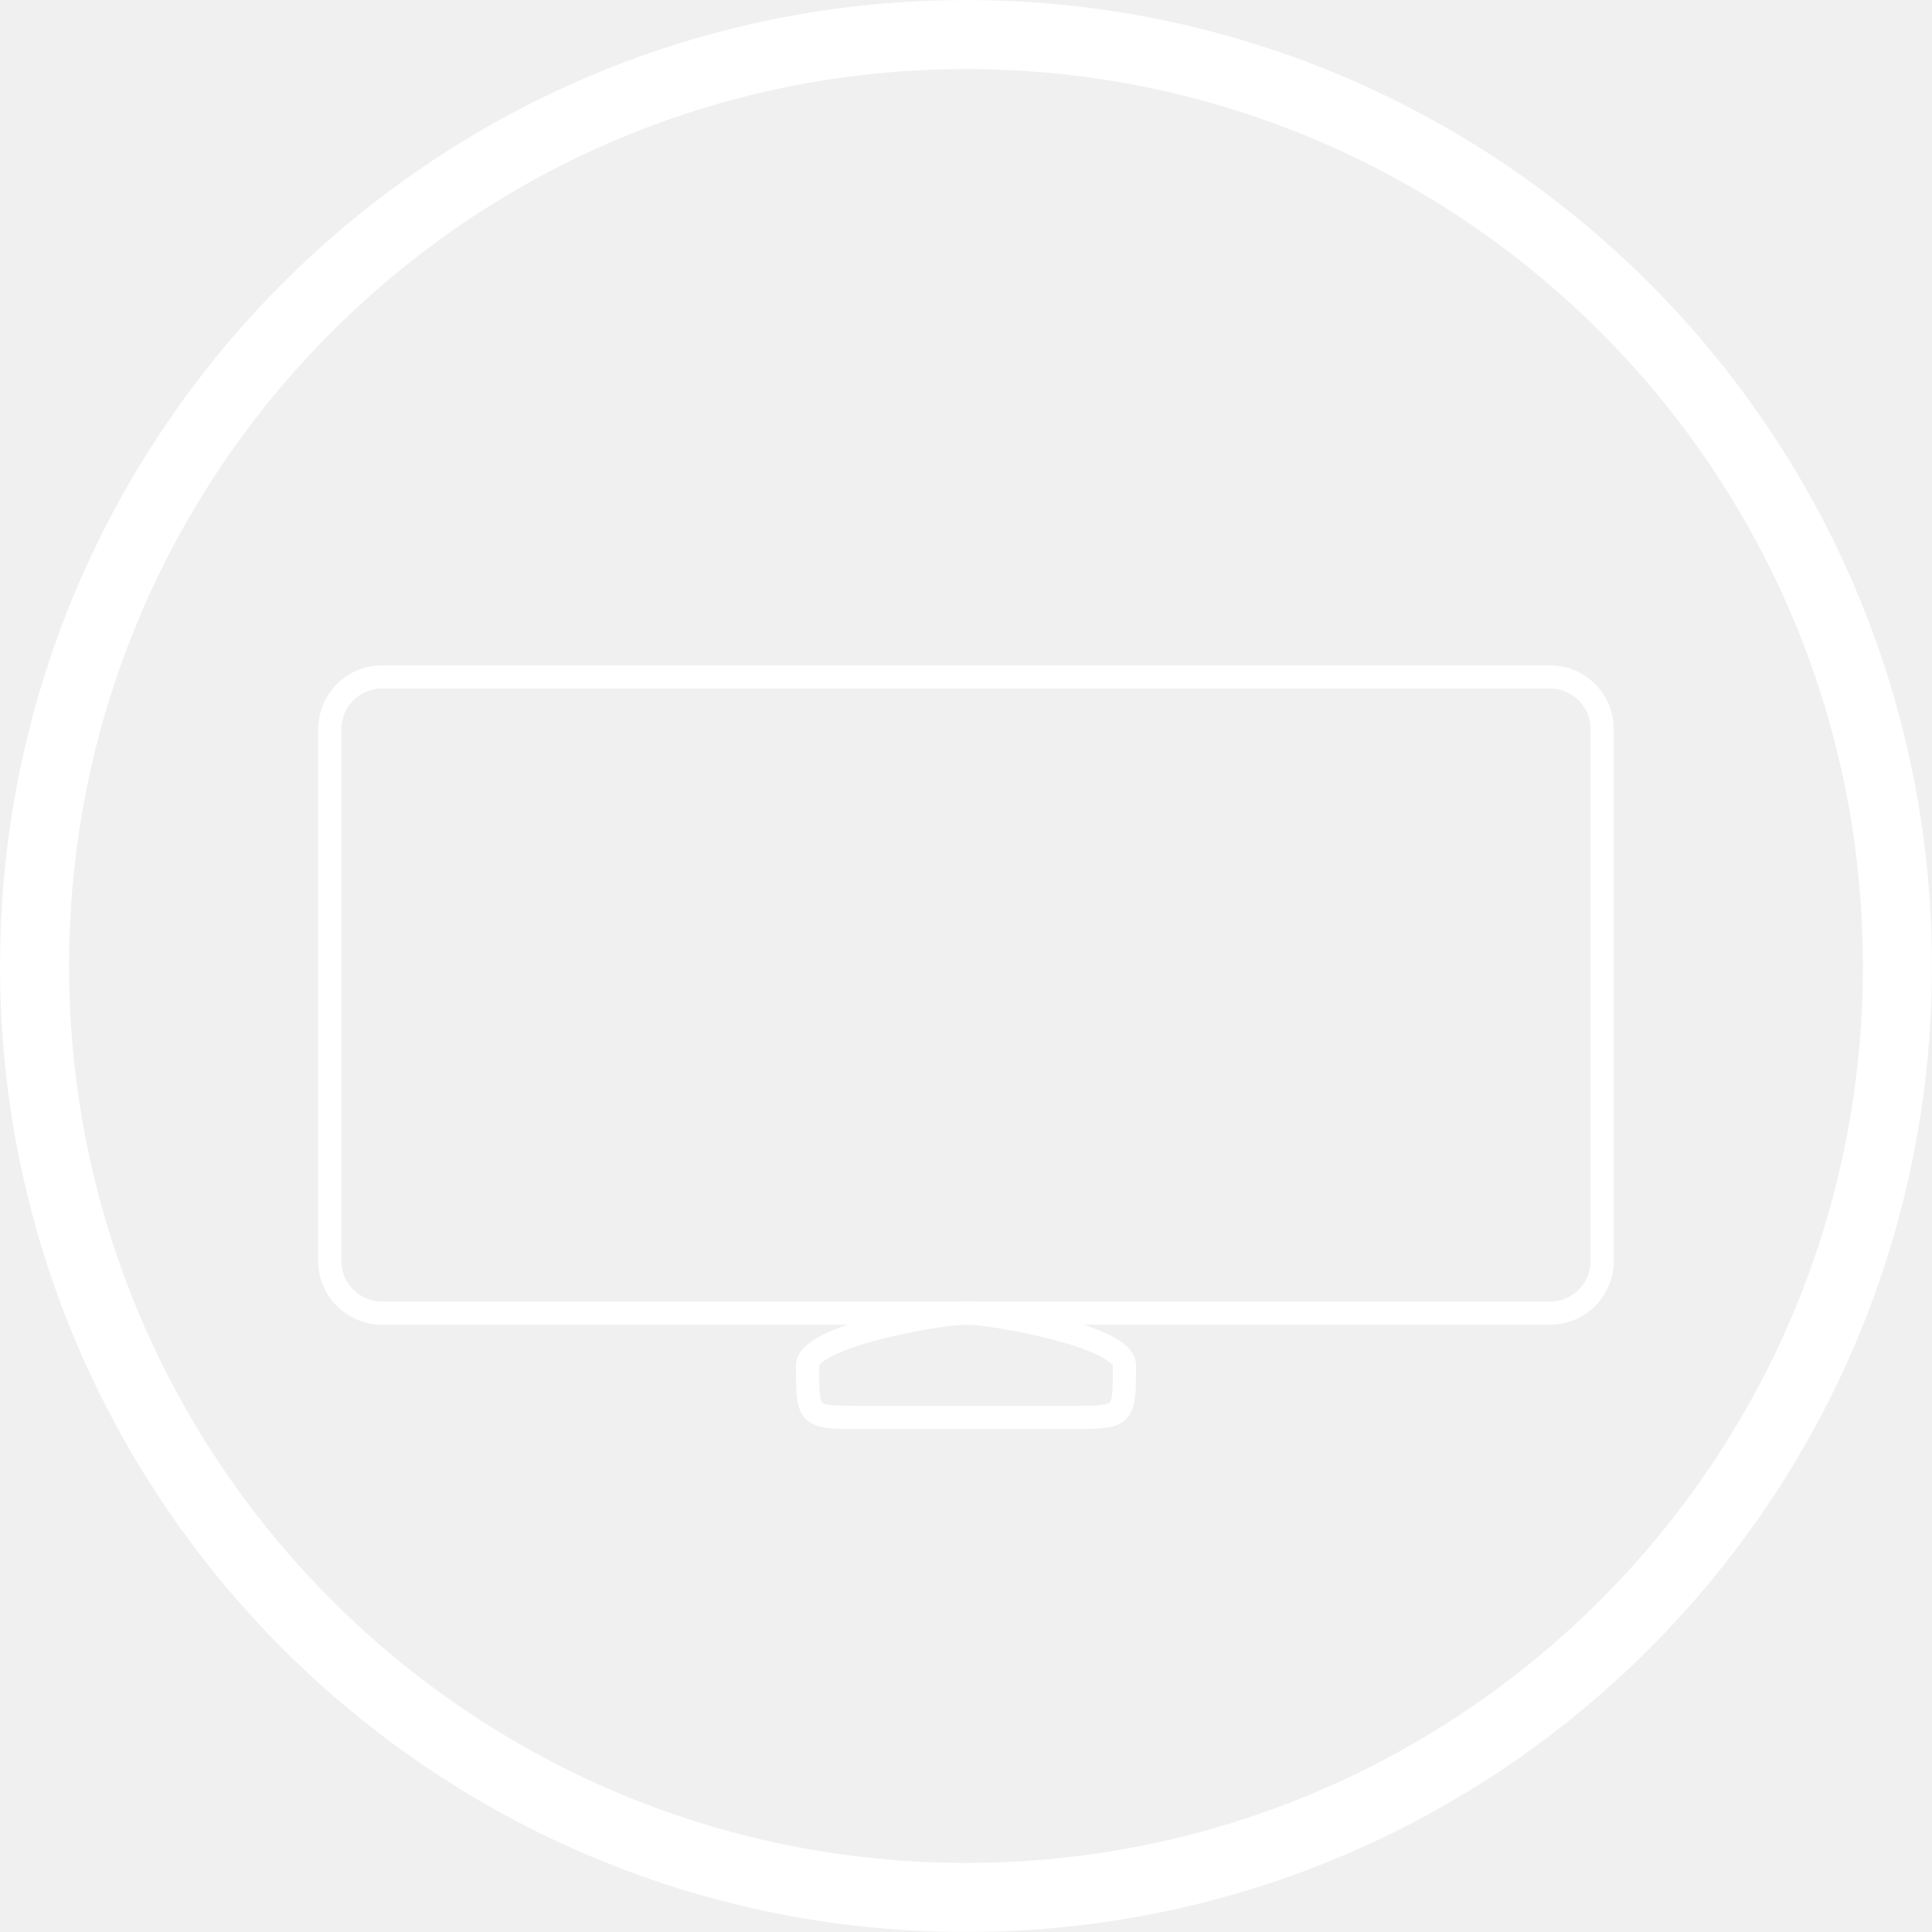
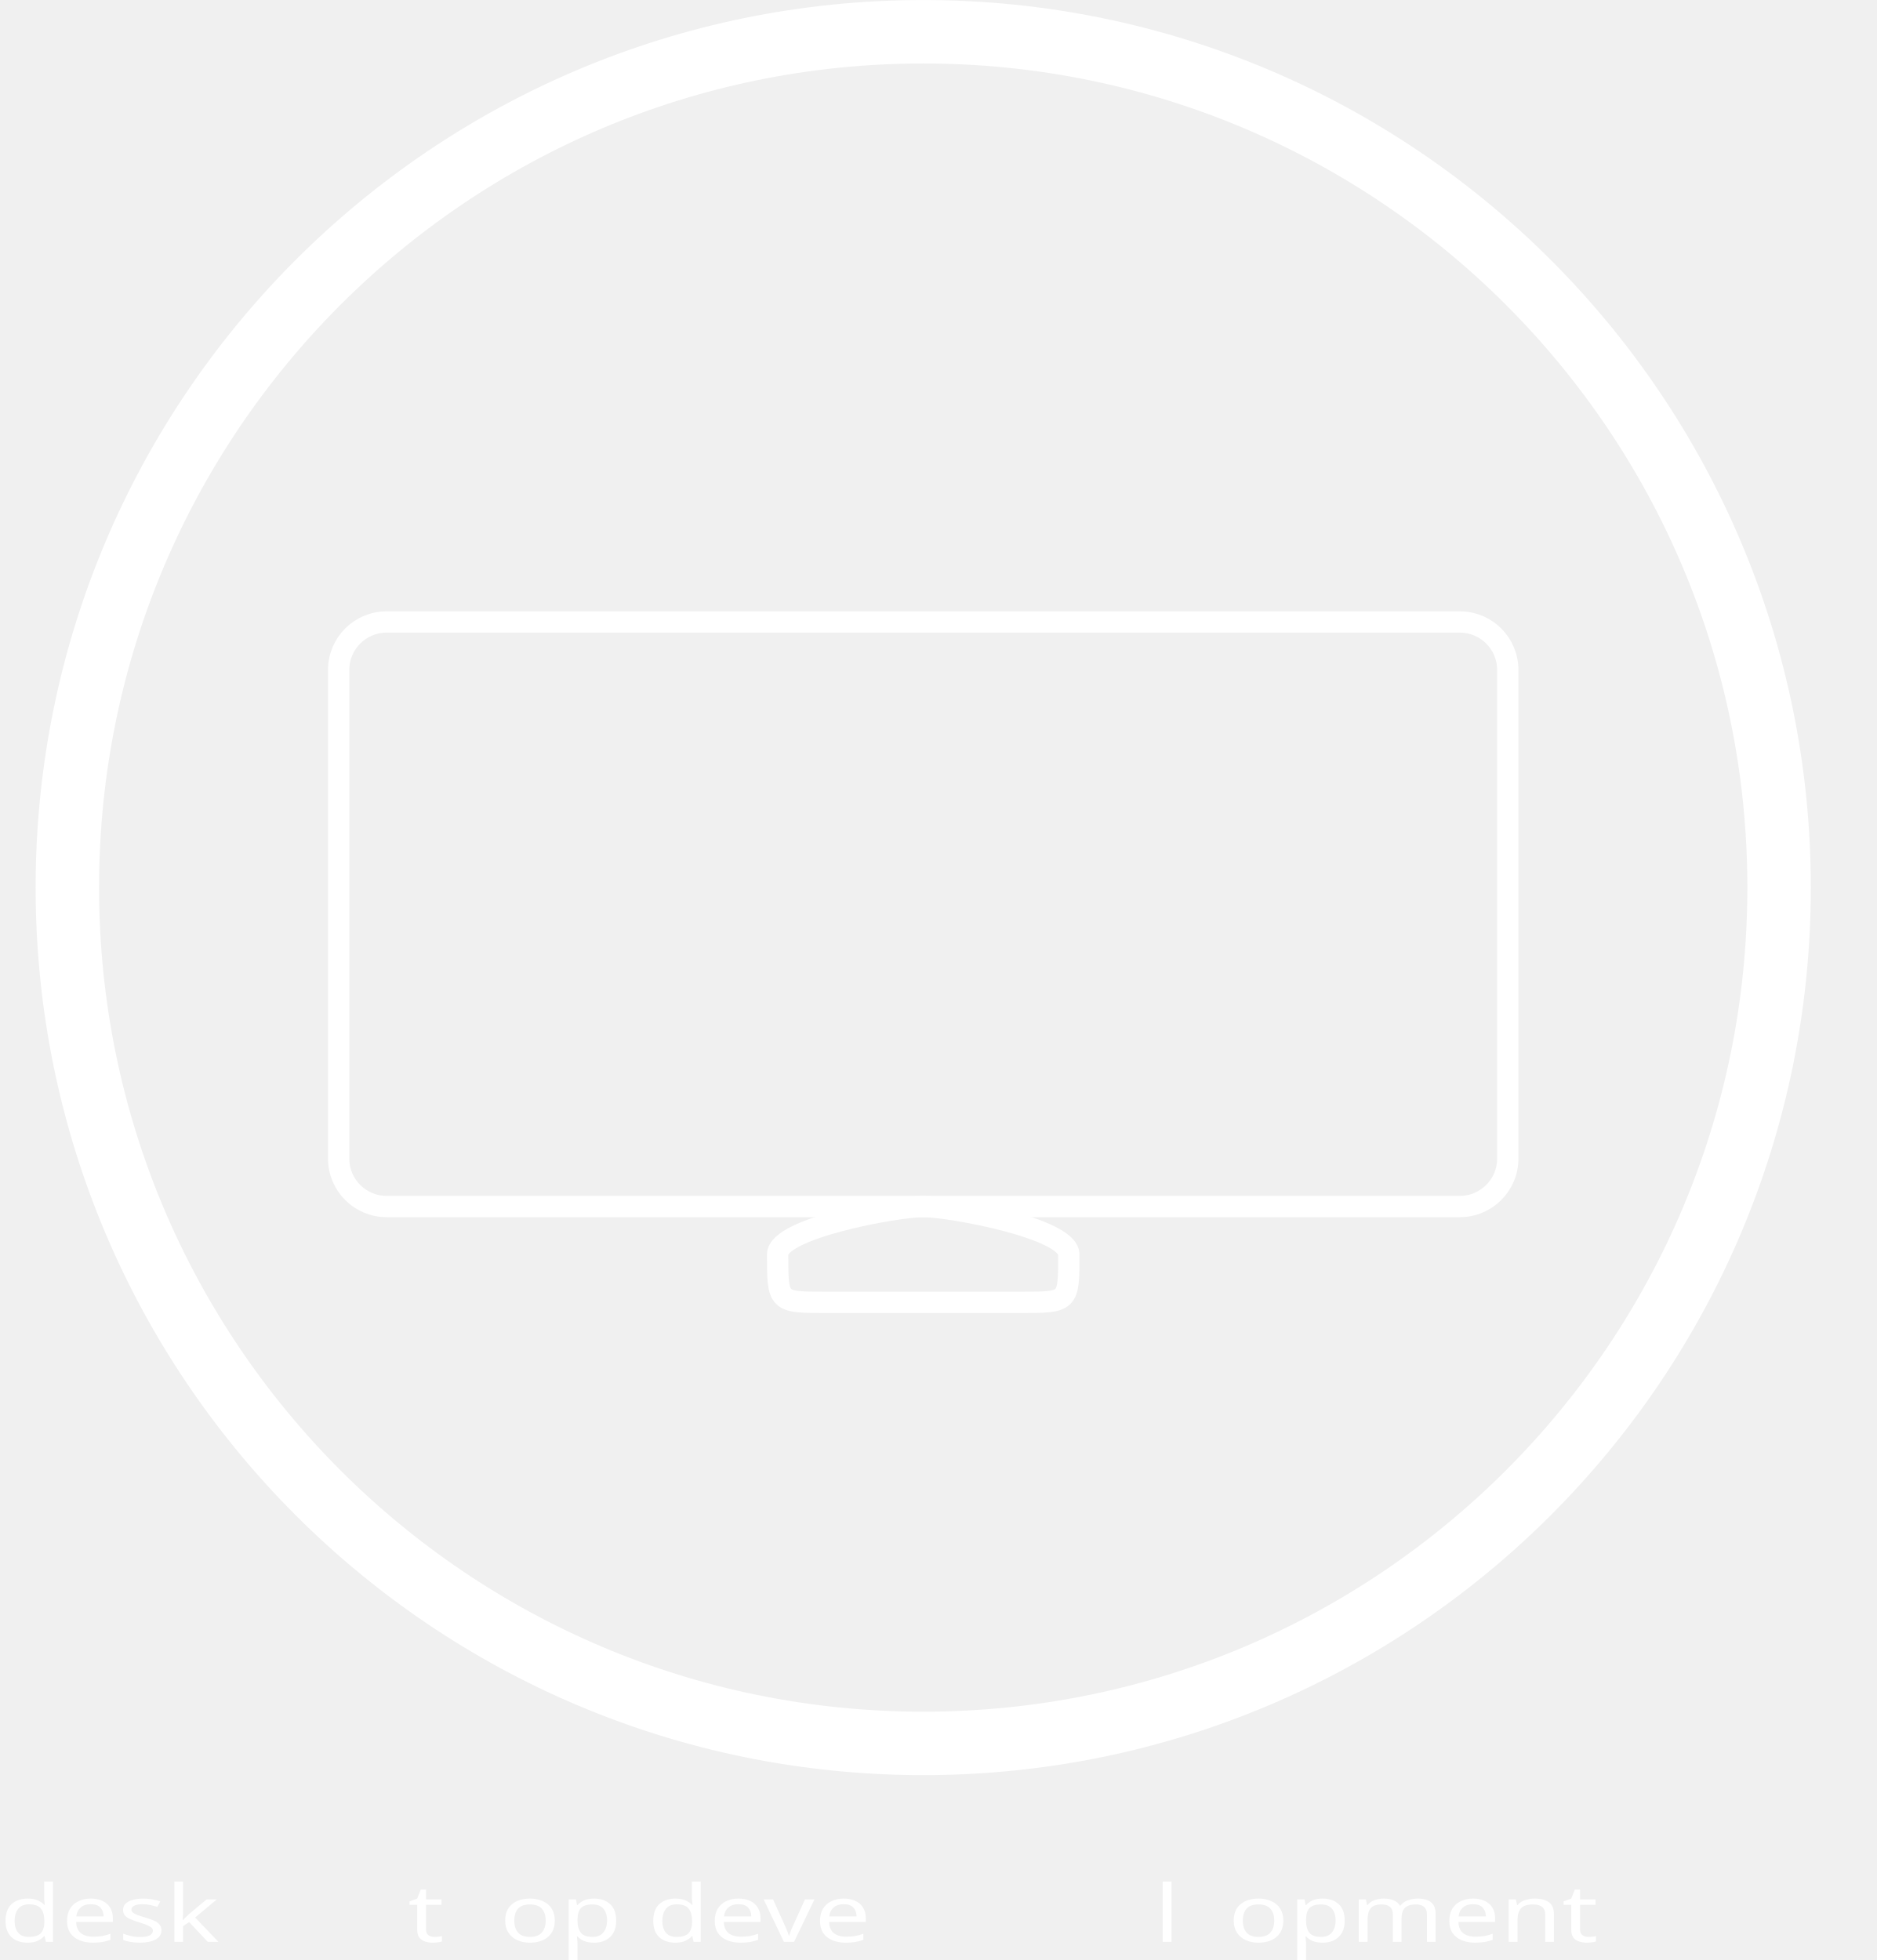
- <svg xmlns="http://www.w3.org/2000/svg" viewBox="0 0 245.96 245.96">
+ <svg xmlns="http://www.w3.org/2000/svg" viewBox="0 0 259.96 271.57">
  <defs>
-     <style>.cls-1,.cls-2{fill:none;stroke:#fff;stroke-miterlimit:10;}.cls-1{stroke-width:2.95px;}.cls-2{stroke-width:8.79px;}</style>
+     <style>.cls-1,.cls-5{fill:none;stroke:#fff;stroke-miterlimit:10;}.cls-1{stroke-width:2.95px;}.cls-2{font-size:11px;fill:#fff;font-family:VenusRising-Regular, Venus Rising;}.cls-3{letter-spacing:-0.02em;}.cls-4{letter-spacing:-0.01em;}.cls-5{stroke-width:8.79px;}</style>
  </defs>
  <g id="Layer_2" data-name="Layer 2">
    <g id="Layer_1-2" data-name="Layer 1">
-       <rect class="cls-1" x="41.99" y="86.18" width="161.98" height="80.99" rx="6.64" ry="6.64" />
-       <path class="cls-1" d="M136.51,180.45H109.45c-6.64,0-6.64,0-6.64-6.64h0c0-3.65,16.52-6.64,20.17-6.64h0c3.65,0,20.17,3,20.17,6.64h0C143.15,180.45,143.15,180.45,136.51,180.45Z" />
-       <circle class="cls-2" cx="122.98" cy="122.98" r="118.58" />
+       <rect class="cls-1" x="46.92" y="86.18" width="161.98" height="80.99" rx="6.64" ry="6.64" />
+       <path class="cls-1" d="M141.45,180.45H114.38c-6.64,0-6.64,0-6.64-6.64h0c0-3.65,16.52-6.64,20.17-6.64h0c3.65,0,20.17,3,20.17,6.64h0C148.09,180.45,148.09,180.45,141.45,180.45Z" />
+       <text class="cls-2" transform="translate(0 269.06) scale(1.26 1)">desk<tspan class="cls-3" x="44.86" y="0">t</tspan>
+         <tspan x="54.94" y="0">op deve</tspan>
+         <tspan class="cls-4" x="126.91" y="0">l</tspan>
+         <tspan x="135.05" y="0">opment</tspan>
+       </text>
+       <circle class="cls-5" cx="127.91" cy="122.98" r="118.58" />
    </g>
  </g>
</svg>
